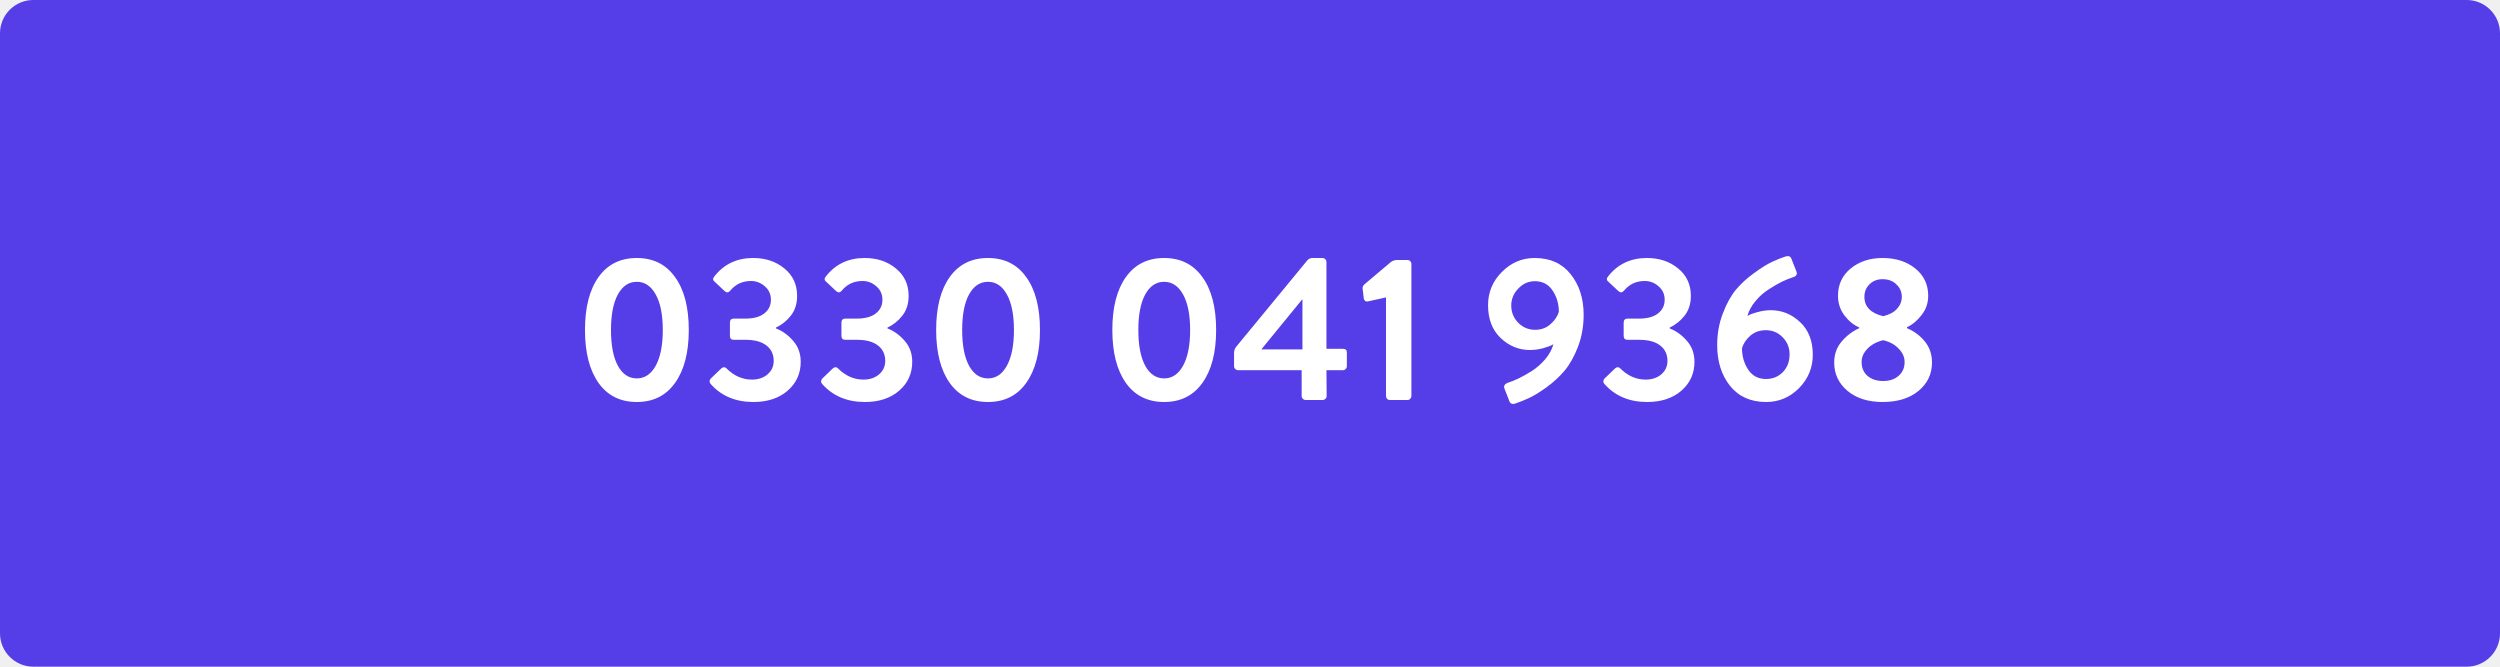
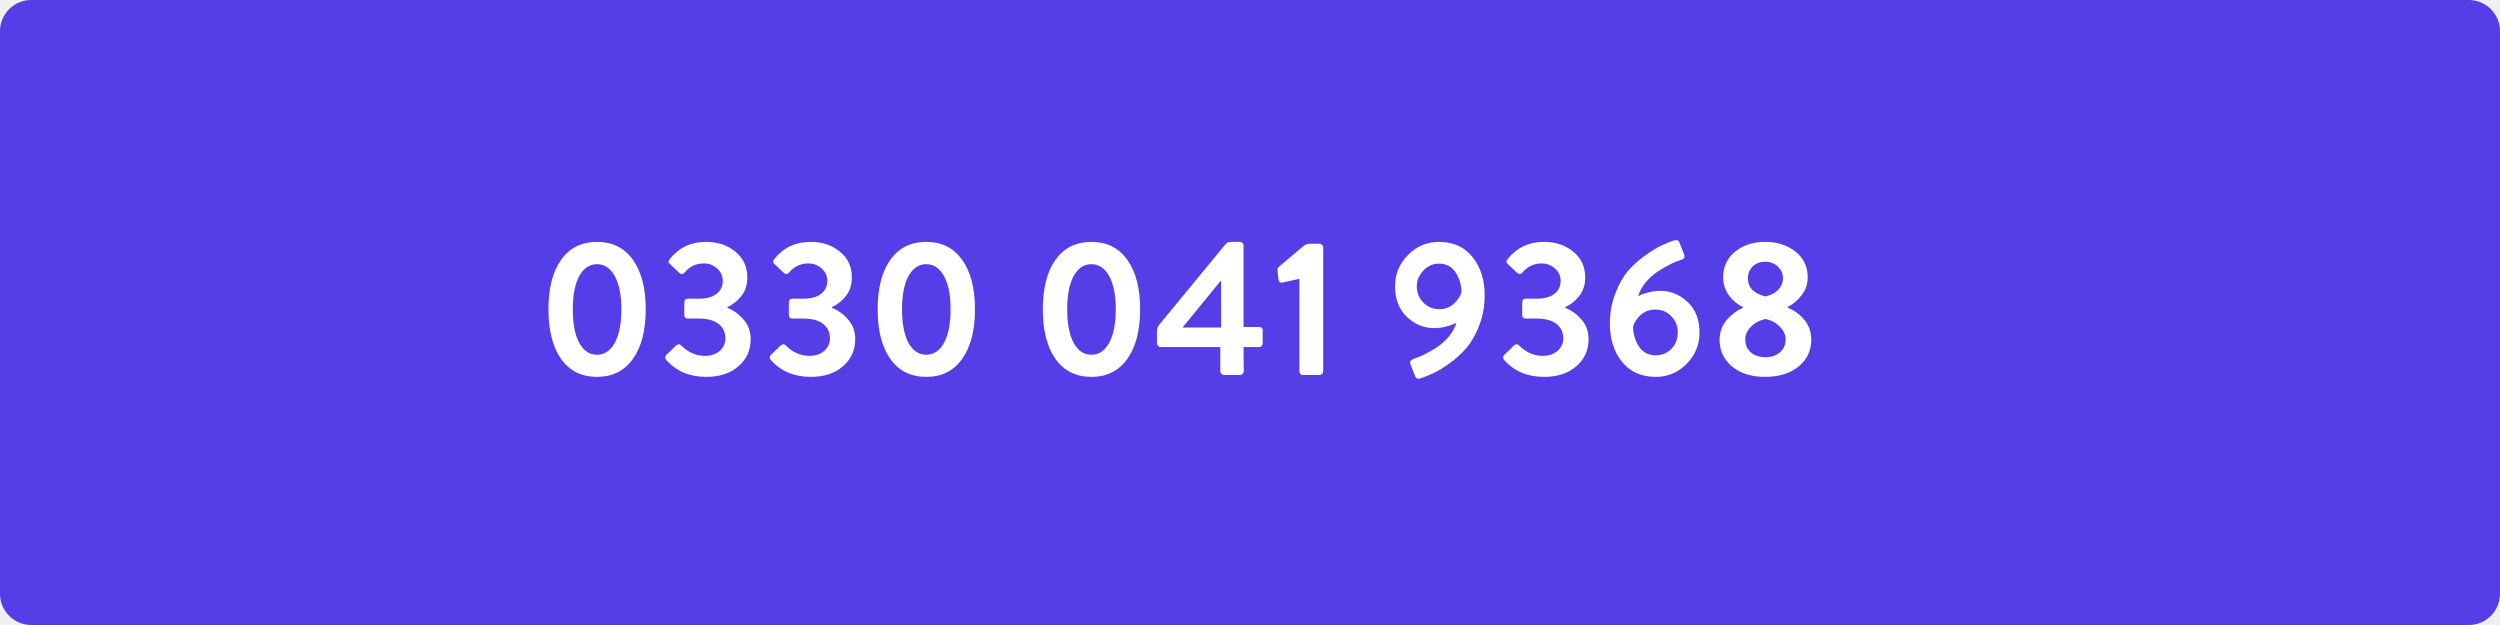
- <svg xmlns="http://www.w3.org/2000/svg" width="150" height="40" viewBox="0 0 150 40" fill="none">
-   <rect width="150" height="40" rx="2" fill="#553DE8" />
+ <svg xmlns="http://www.w3.org/2000/svg" width="160" height="40" viewBox="0 0 160 40" fill="none">
+   <rect width="160" height="40" rx="2" fill="#553DE8" />
  <path d="M40.499 22.98C39.955 23.74 39.191 24.12 38.207 24.12C37.223 24.12 36.459 23.74 35.915 22.98C35.371 22.212 35.099 21.152 35.099 19.8C35.099 18.44 35.371 17.38 35.915 16.62C36.459 15.86 37.223 15.48 38.207 15.48C39.191 15.48 39.955 15.86 40.499 16.62C41.051 17.38 41.327 18.44 41.327 19.8C41.327 21.152 41.051 22.212 40.499 22.98ZM37.067 21.936C37.347 22.448 37.727 22.704 38.207 22.704C38.687 22.704 39.067 22.448 39.347 21.936C39.627 21.424 39.767 20.712 39.767 19.8C39.767 18.888 39.627 18.18 39.347 17.676C39.067 17.164 38.687 16.908 38.207 16.908C37.727 16.908 37.347 17.164 37.067 17.676C36.795 18.18 36.659 18.888 36.659 19.8C36.659 20.712 36.795 21.424 37.067 21.936ZM42.631 23.028C42.551 22.924 42.555 22.82 42.643 22.716L43.279 22.104C43.391 22.008 43.495 22.008 43.591 22.104C44.039 22.552 44.547 22.776 45.115 22.776C45.491 22.776 45.803 22.672 46.051 22.464C46.299 22.248 46.423 21.98 46.423 21.66C46.423 21.26 46.275 20.948 45.979 20.724C45.691 20.5 45.271 20.388 44.719 20.388H44.023C43.871 20.388 43.795 20.308 43.795 20.148V19.368C43.795 19.2 43.871 19.116 44.023 19.116H44.719C45.215 19.116 45.595 19.012 45.859 18.804C46.123 18.596 46.255 18.324 46.255 17.988C46.255 17.66 46.135 17.392 45.895 17.184C45.655 16.968 45.375 16.86 45.055 16.86C44.543 16.86 44.127 17.056 43.807 17.448C43.703 17.568 43.591 17.572 43.471 17.46L42.871 16.896C42.759 16.808 42.759 16.7 42.871 16.572C43.447 15.844 44.219 15.48 45.187 15.48C45.931 15.48 46.555 15.688 47.059 16.104C47.571 16.52 47.827 17.068 47.827 17.748C47.827 18.228 47.699 18.628 47.443 18.948C47.195 19.26 46.899 19.496 46.555 19.656V19.704C46.947 19.856 47.291 20.104 47.587 20.448C47.891 20.792 48.043 21.212 48.043 21.708C48.043 22.412 47.779 22.992 47.251 23.448C46.731 23.896 46.047 24.12 45.199 24.12C44.127 24.12 43.271 23.756 42.631 23.028ZM49.322 23.028C49.242 22.924 49.246 22.82 49.334 22.716L49.97 22.104C50.082 22.008 50.186 22.008 50.282 22.104C50.73 22.552 51.238 22.776 51.806 22.776C52.182 22.776 52.494 22.672 52.742 22.464C52.99 22.248 53.114 21.98 53.114 21.66C53.114 21.26 52.966 20.948 52.67 20.724C52.382 20.5 51.962 20.388 51.41 20.388H50.714C50.562 20.388 50.486 20.308 50.486 20.148V19.368C50.486 19.2 50.562 19.116 50.714 19.116H51.41C51.906 19.116 52.286 19.012 52.55 18.804C52.814 18.596 52.946 18.324 52.946 17.988C52.946 17.66 52.826 17.392 52.586 17.184C52.346 16.968 52.066 16.86 51.746 16.86C51.234 16.86 50.818 17.056 50.498 17.448C50.394 17.568 50.282 17.572 50.162 17.46L49.562 16.896C49.45 16.808 49.45 16.7 49.562 16.572C50.138 15.844 50.91 15.48 51.878 15.48C52.622 15.48 53.246 15.688 53.75 16.104C54.262 16.52 54.518 17.068 54.518 17.748C54.518 18.228 54.39 18.628 54.134 18.948C53.886 19.26 53.59 19.496 53.246 19.656V19.704C53.638 19.856 53.982 20.104 54.278 20.448C54.582 20.792 54.734 21.212 54.734 21.708C54.734 22.412 54.47 22.992 53.942 23.448C53.422 23.896 52.738 24.12 51.89 24.12C50.818 24.12 49.962 23.756 49.322 23.028ZM61.569 22.98C61.026 23.74 60.261 24.12 59.278 24.12C58.294 24.12 57.529 23.74 56.986 22.98C56.441 22.212 56.169 21.152 56.169 19.8C56.169 18.44 56.441 17.38 56.986 16.62C57.529 15.86 58.294 15.48 59.278 15.48C60.261 15.48 61.026 15.86 61.569 16.62C62.121 17.38 62.398 18.44 62.398 19.8C62.398 21.152 62.121 22.212 61.569 22.98ZM58.138 21.936C58.417 22.448 58.797 22.704 59.278 22.704C59.758 22.704 60.138 22.448 60.417 21.936C60.697 21.424 60.837 20.712 60.837 19.8C60.837 18.888 60.697 18.18 60.417 17.676C60.138 17.164 59.758 16.908 59.278 16.908C58.797 16.908 58.417 17.164 58.138 17.676C57.865 18.18 57.73 18.888 57.73 19.8C57.73 20.712 57.865 21.424 58.138 21.936ZM72.14 22.98C71.596 23.74 70.832 24.12 69.848 24.12C68.864 24.12 68.1 23.74 67.556 22.98C67.012 22.212 66.74 21.152 66.74 19.8C66.74 18.44 67.012 17.38 67.556 16.62C68.1 15.86 68.864 15.48 69.848 15.48C70.832 15.48 71.596 15.86 72.14 16.62C72.692 17.38 72.968 18.44 72.968 19.8C72.968 21.152 72.692 22.212 72.14 22.98ZM68.708 21.936C68.988 22.448 69.368 22.704 69.848 22.704C70.328 22.704 70.708 22.448 70.988 21.936C71.268 21.424 71.408 20.712 71.408 19.8C71.408 18.888 71.268 18.18 70.988 17.676C70.708 17.164 70.328 16.908 69.848 16.908C69.368 16.908 68.988 17.164 68.708 17.676C68.436 18.18 68.3 18.888 68.3 19.8C68.3 20.712 68.436 21.424 68.708 21.936ZM74.283 22.212C74.219 22.212 74.163 22.188 74.115 22.14C74.067 22.092 74.043 22.036 74.043 21.972V21.192C74.043 21.024 74.095 20.884 74.199 20.772L78.447 15.612C78.527 15.524 78.631 15.48 78.759 15.48H79.347C79.411 15.48 79.467 15.504 79.515 15.552C79.563 15.6 79.587 15.656 79.587 15.72V20.928H80.571C80.731 20.928 80.811 21 80.811 21.144V21.972C80.811 22.036 80.787 22.092 80.739 22.14C80.699 22.188 80.643 22.212 80.571 22.212H79.587L79.599 23.76C79.599 23.824 79.575 23.88 79.527 23.928C79.479 23.976 79.423 24 79.359 24H78.339C78.275 24 78.219 23.976 78.171 23.928C78.123 23.88 78.099 23.824 78.099 23.76V22.212H74.283ZM75.699 20.94V20.964H78.147V17.976H78.123L75.699 20.94ZM83.16 23.76V17.844L82.08 18.084C82.016 18.1 81.96 18.092 81.912 18.06C81.864 18.02 81.836 17.972 81.828 17.916L81.756 17.316C81.748 17.212 81.788 17.124 81.876 17.052L83.412 15.756C83.524 15.652 83.664 15.6 83.832 15.6H84.456C84.52 15.6 84.572 15.624 84.612 15.672C84.66 15.712 84.684 15.764 84.684 15.828V23.76C84.684 23.824 84.66 23.88 84.612 23.928C84.572 23.976 84.52 24 84.456 24H83.4C83.328 24 83.268 23.976 83.22 23.928C83.18 23.88 83.16 23.824 83.16 23.76ZM90.267 23.316C90.203 23.156 90.279 23.036 90.495 22.956C90.679 22.9 90.887 22.816 91.119 22.704C91.351 22.592 91.615 22.444 91.911 22.26C92.207 22.068 92.475 21.832 92.715 21.552C92.955 21.264 93.119 20.964 93.207 20.652C93.079 20.732 92.875 20.812 92.595 20.892C92.323 20.964 92.059 21 91.803 21C91.131 21 90.543 20.76 90.039 20.28C89.535 19.8 89.283 19.144 89.283 18.312C89.283 17.536 89.559 16.872 90.111 16.32C90.663 15.76 91.319 15.48 92.079 15.48C93.007 15.48 93.727 15.804 94.239 16.452C94.759 17.1 95.019 17.912 95.019 18.888C95.019 19.568 94.907 20.204 94.683 20.796C94.459 21.38 94.191 21.86 93.879 22.236C93.567 22.604 93.207 22.936 92.799 23.232C92.391 23.528 92.039 23.744 91.743 23.88C91.455 24.016 91.175 24.128 90.903 24.216C90.727 24.272 90.611 24.216 90.555 24.048L90.267 23.316ZM92.103 19.788C92.471 19.788 92.779 19.676 93.027 19.452C93.283 19.228 93.451 18.98 93.531 18.708C93.531 18.236 93.407 17.812 93.159 17.436C92.911 17.06 92.555 16.872 92.091 16.872C91.707 16.872 91.375 17.02 91.095 17.316C90.815 17.604 90.675 17.944 90.675 18.336C90.675 18.736 90.815 19.08 91.095 19.368C91.375 19.648 91.711 19.788 92.103 19.788ZM96.256 23.028C96.176 22.924 96.18 22.82 96.268 22.716L96.904 22.104C97.016 22.008 97.12 22.008 97.216 22.104C97.664 22.552 98.172 22.776 98.74 22.776C99.116 22.776 99.428 22.672 99.676 22.464C99.924 22.248 100.048 21.98 100.048 21.66C100.048 21.26 99.9 20.948 99.604 20.724C99.316 20.5 98.896 20.388 98.344 20.388H97.648C97.496 20.388 97.42 20.308 97.42 20.148V19.368C97.42 19.2 97.496 19.116 97.648 19.116H98.344C98.84 19.116 99.22 19.012 99.484 18.804C99.748 18.596 99.88 18.324 99.88 17.988C99.88 17.66 99.76 17.392 99.52 17.184C99.28 16.968 99 16.86 98.68 16.86C98.168 16.86 97.752 17.056 97.432 17.448C97.328 17.568 97.216 17.572 97.096 17.46L96.496 16.896C96.384 16.808 96.384 16.7 96.496 16.572C97.072 15.844 97.844 15.48 98.812 15.48C99.556 15.48 100.18 15.688 100.684 16.104C101.196 16.52 101.452 17.068 101.452 17.748C101.452 18.228 101.324 18.628 101.068 18.948C100.82 19.26 100.524 19.496 100.18 19.656V19.704C100.572 19.856 100.916 20.104 101.212 20.448C101.516 20.792 101.668 21.212 101.668 21.708C101.668 22.412 101.404 22.992 100.876 23.448C100.356 23.896 99.672 24.12 98.824 24.12C97.752 24.12 96.896 23.756 96.256 23.028ZM103.031 20.712C103.031 20.032 103.143 19.4 103.367 18.816C103.591 18.224 103.855 17.744 104.159 17.376C104.471 17.008 104.835 16.676 105.251 16.38C105.667 16.076 106.019 15.856 106.307 15.72C106.595 15.584 106.875 15.472 107.147 15.384C107.331 15.336 107.447 15.392 107.495 15.552L107.783 16.284C107.855 16.46 107.779 16.58 107.555 16.644C107.371 16.7 107.163 16.784 106.931 16.896C106.699 17.008 106.435 17.16 106.139 17.352C105.843 17.536 105.575 17.772 105.335 18.06C105.095 18.34 104.931 18.64 104.843 18.96C104.963 18.88 105.159 18.804 105.431 18.732C105.711 18.652 105.983 18.612 106.247 18.612C106.919 18.612 107.507 18.852 108.011 19.332C108.515 19.804 108.767 20.456 108.767 21.288C108.767 22.064 108.491 22.732 107.939 23.292C107.387 23.844 106.731 24.12 105.971 24.12C105.043 24.12 104.319 23.796 103.799 23.148C103.287 22.5 103.031 21.688 103.031 20.712ZM105.959 22.74C106.359 22.74 106.695 22.604 106.967 22.332C107.239 22.052 107.375 21.696 107.375 21.264C107.375 20.856 107.235 20.512 106.955 20.232C106.683 19.952 106.347 19.812 105.947 19.812C105.579 19.812 105.267 19.924 105.011 20.148C104.763 20.372 104.599 20.62 104.519 20.892C104.519 21.372 104.643 21.8 104.891 22.176C105.139 22.552 105.495 22.74 105.959 22.74ZM110.052 21.756C110.052 21.26 110.2 20.84 110.496 20.496C110.792 20.144 111.144 19.876 111.552 19.692V19.644C111.216 19.5 110.92 19.26 110.664 18.924C110.408 18.58 110.28 18.188 110.28 17.748C110.28 17.068 110.536 16.52 111.048 16.104C111.56 15.688 112.196 15.48 112.956 15.48C113.74 15.48 114.392 15.688 114.912 16.104C115.432 16.52 115.692 17.068 115.692 17.748C115.692 18.18 115.56 18.564 115.296 18.9C115.04 19.236 114.748 19.48 114.42 19.632V19.692C114.844 19.868 115.2 20.132 115.488 20.484C115.776 20.836 115.92 21.26 115.92 21.756C115.92 22.444 115.648 23.012 115.104 23.46C114.568 23.9 113.852 24.12 112.956 24.12C112.084 24.12 111.38 23.896 110.844 23.448C110.316 23 110.052 22.436 110.052 21.756ZM112.992 18.972C113.36 18.884 113.636 18.736 113.82 18.528C114.012 18.32 114.108 18.08 114.108 17.808C114.108 17.512 114 17.264 113.784 17.064C113.576 16.856 113.3 16.752 112.956 16.752C112.636 16.752 112.372 16.856 112.164 17.064C111.964 17.264 111.864 17.512 111.864 17.808C111.864 18.4 112.24 18.788 112.992 18.972ZM111.696 21.72C111.696 22.064 111.812 22.34 112.044 22.548C112.284 22.756 112.6 22.86 112.992 22.86C113.376 22.86 113.684 22.756 113.916 22.548C114.156 22.34 114.276 22.064 114.276 21.72C114.276 21.432 114.16 21.168 113.928 20.928C113.704 20.68 113.392 20.508 112.992 20.412C112.592 20.508 112.276 20.68 112.044 20.928C111.812 21.168 111.696 21.432 111.696 21.72Z" fill="white" />
</svg>
